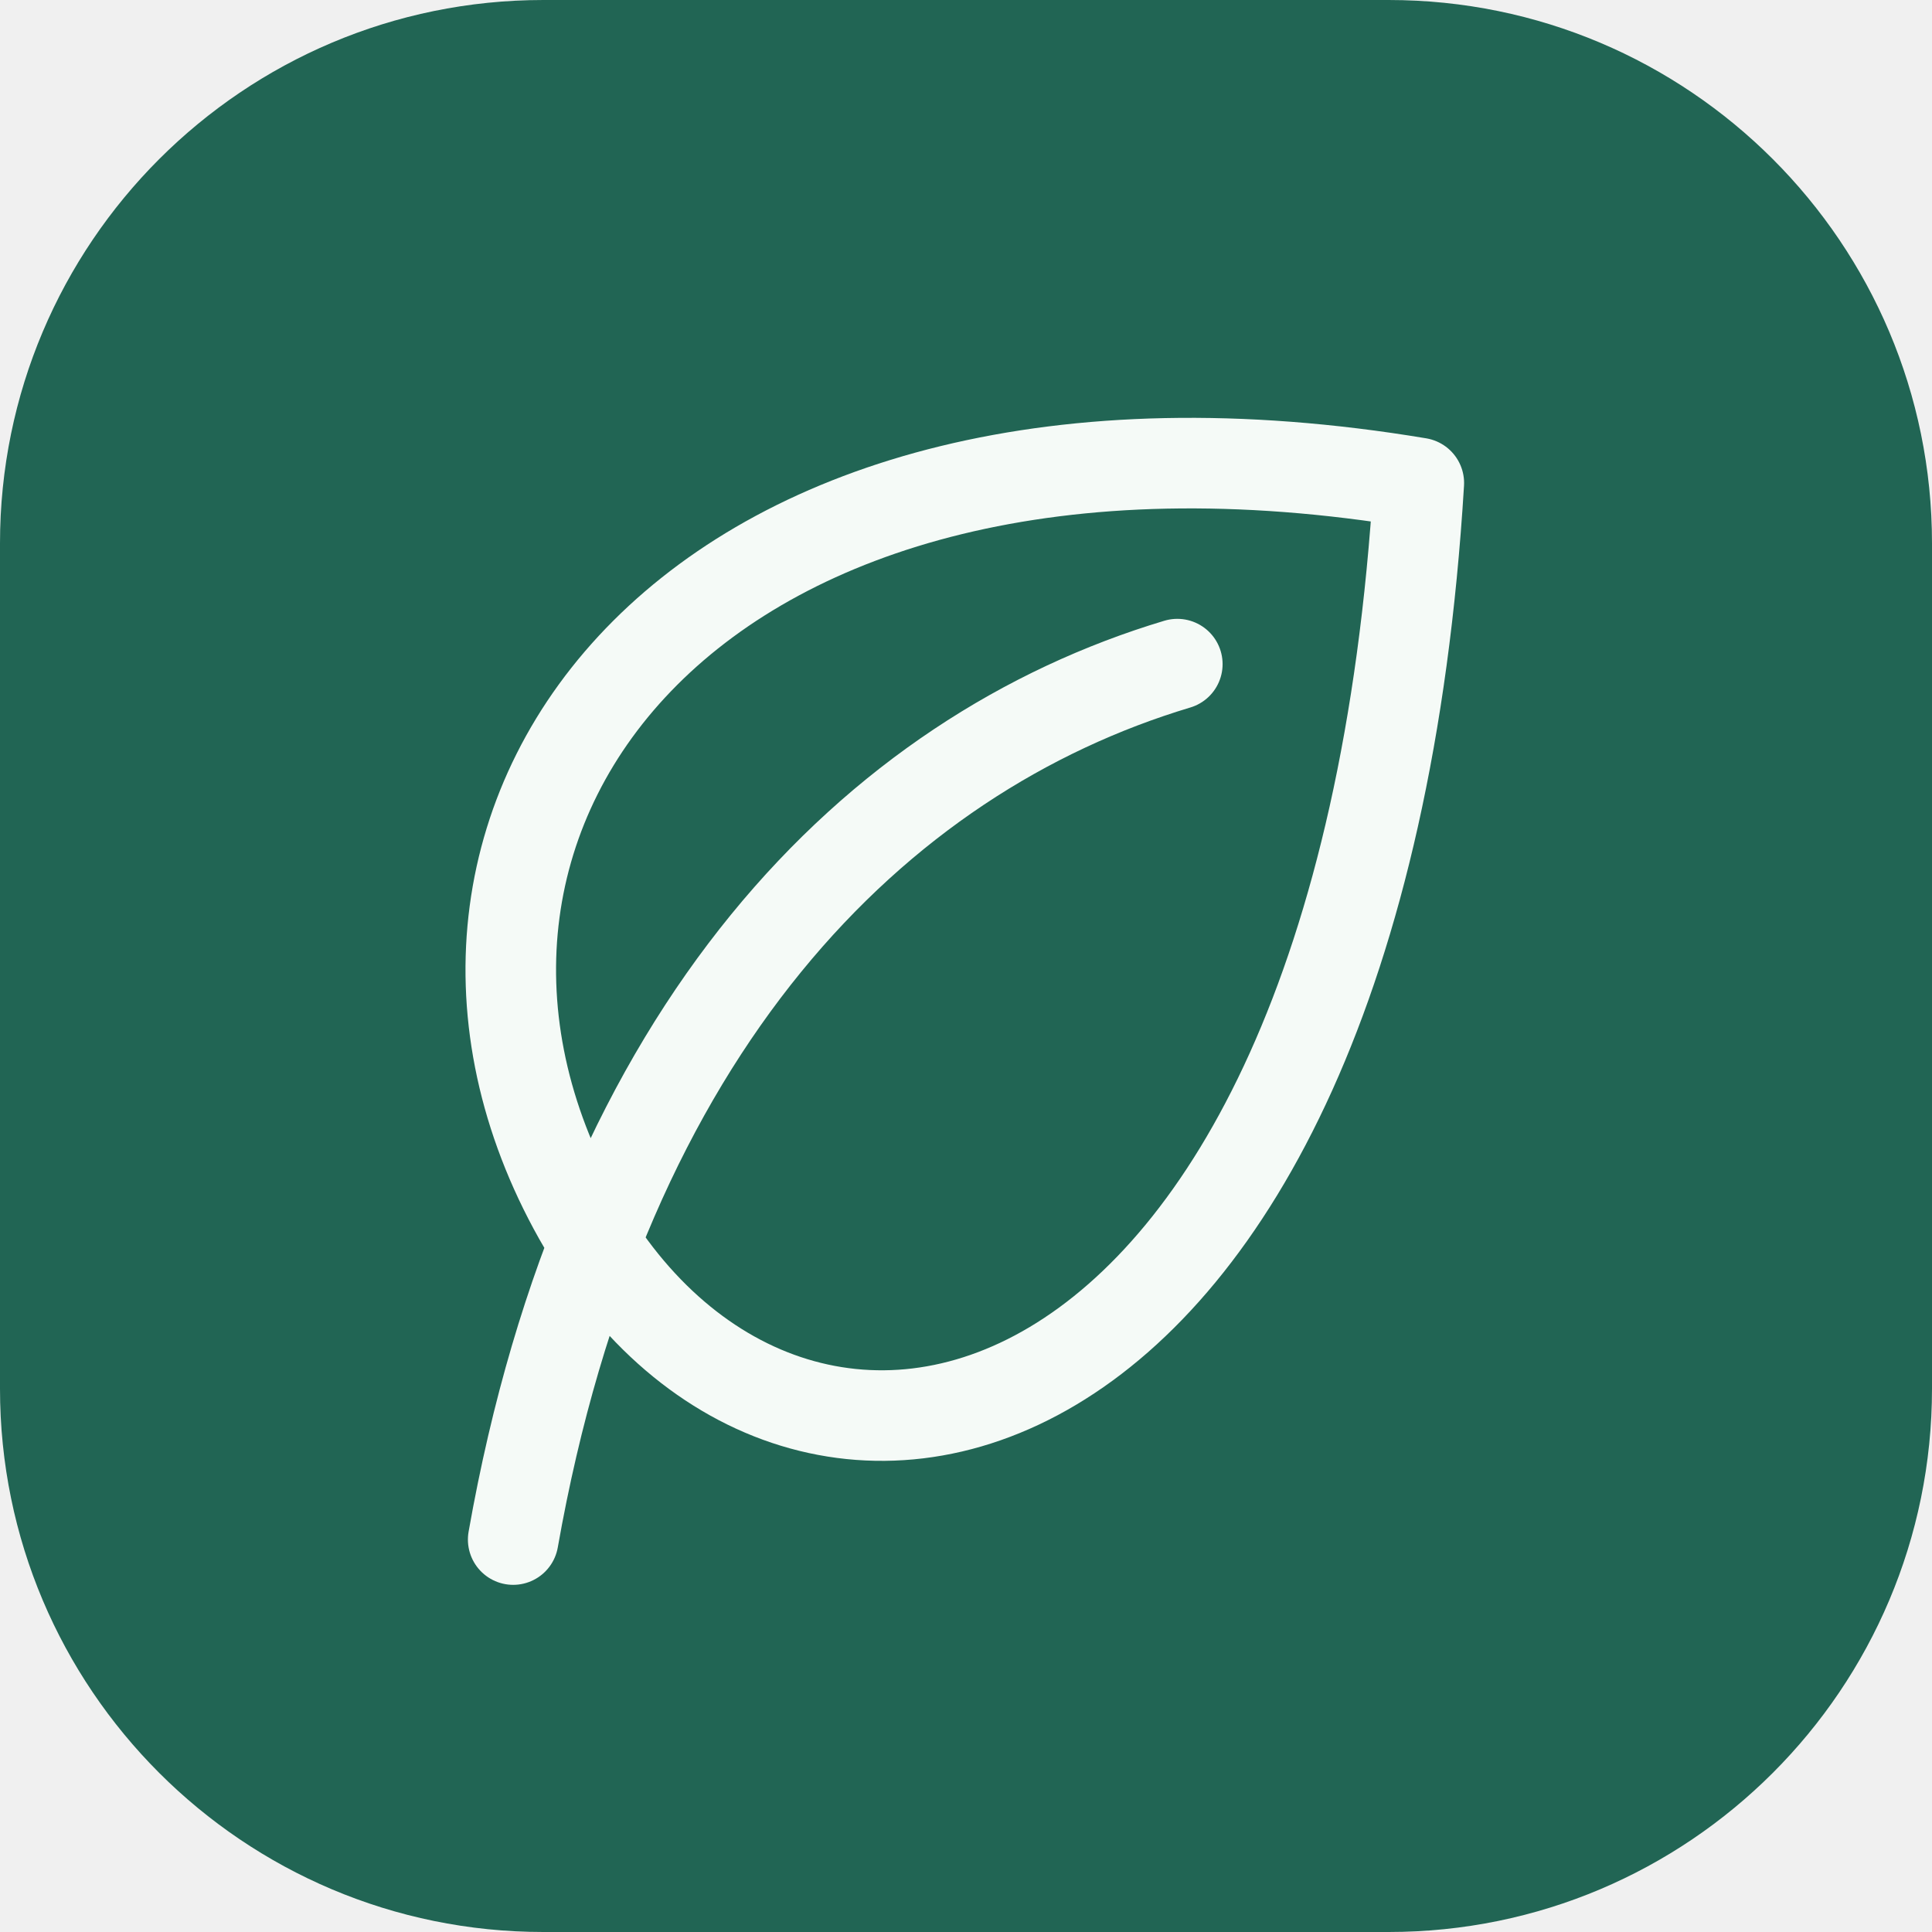
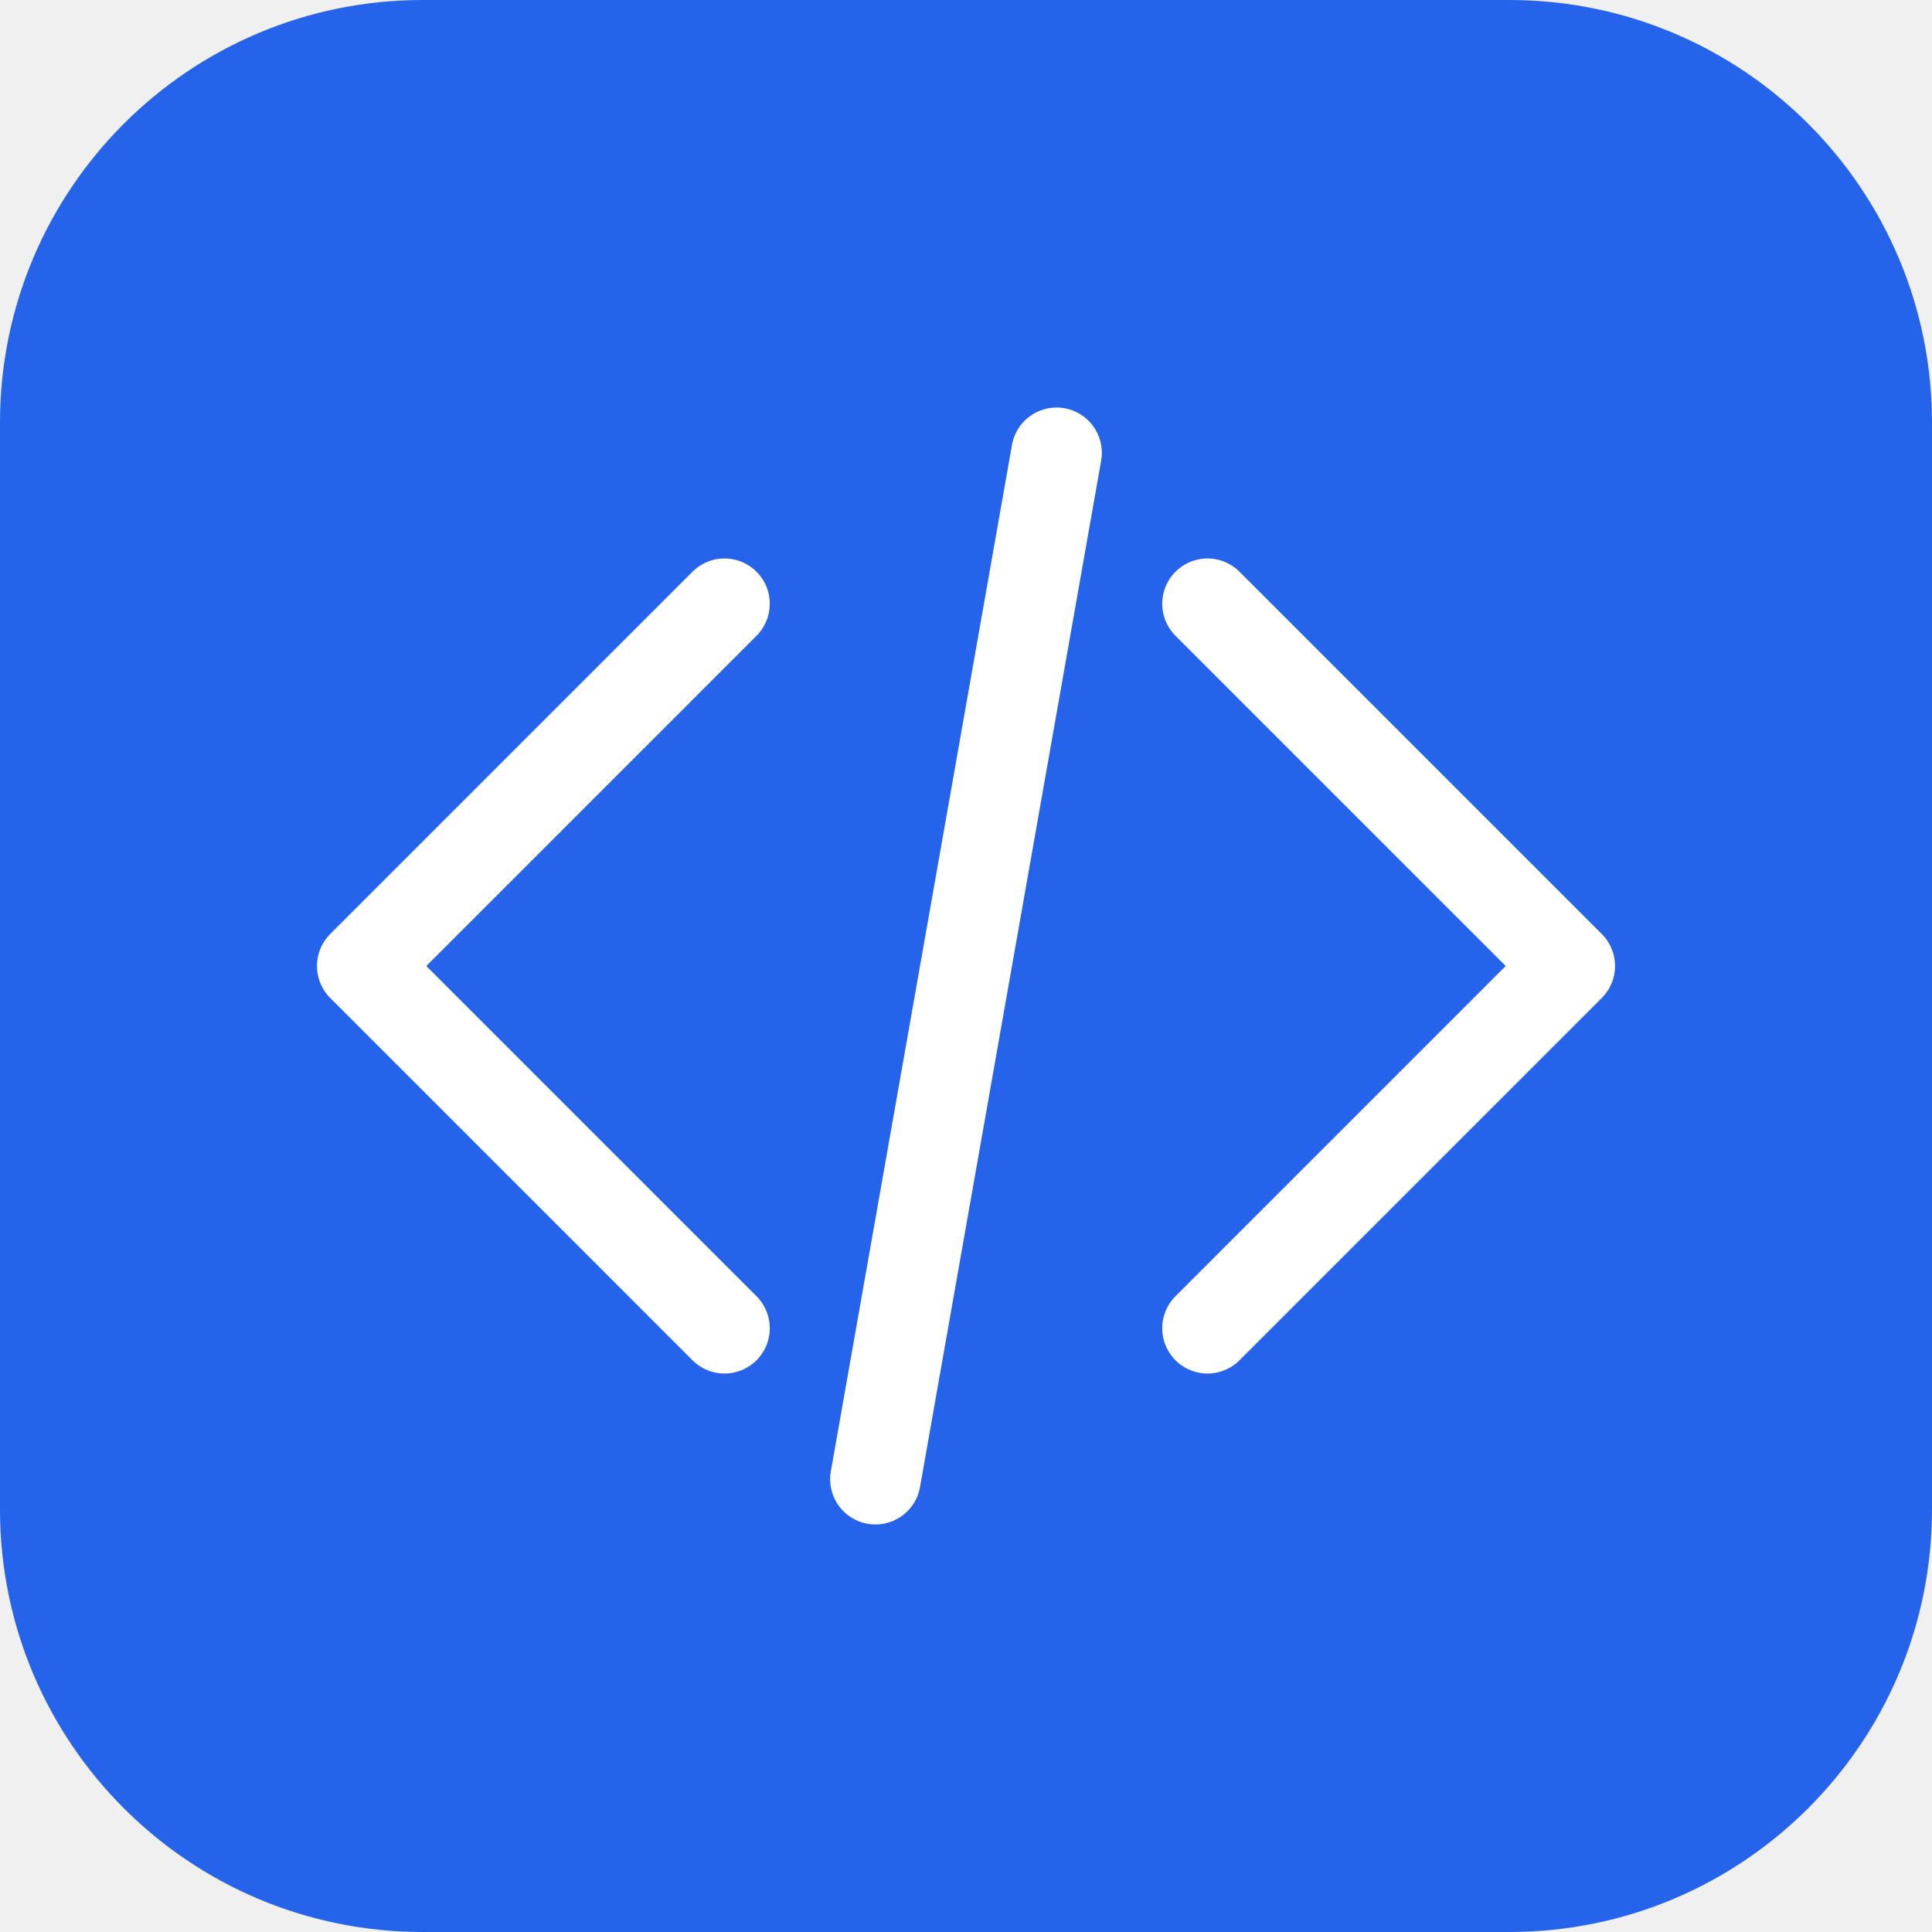
<svg xmlns="http://www.w3.org/2000/svg" viewBox="0 0 64 64">
-   <rect width="64" height="64" rx="18" fill="#216554" />
-   <path d="M47 16C23 12 12 27 19 40s26 9 28-24ZM17 51c3-17 12-26 22-29" fill="none" stroke="#f5faf7" stroke-width="3" stroke-linecap="round" stroke-linejoin="round" />
+   <rect width="64" height="64" rx="14" fill="#2563eb" />
+   <path d="m24 20-12 12 12 12m16-24 12 12-12 12m-5-29-6 34" fill="none" stroke="white" stroke-width="3" stroke-linecap="round" stroke-linejoin="round" />
</svg>
